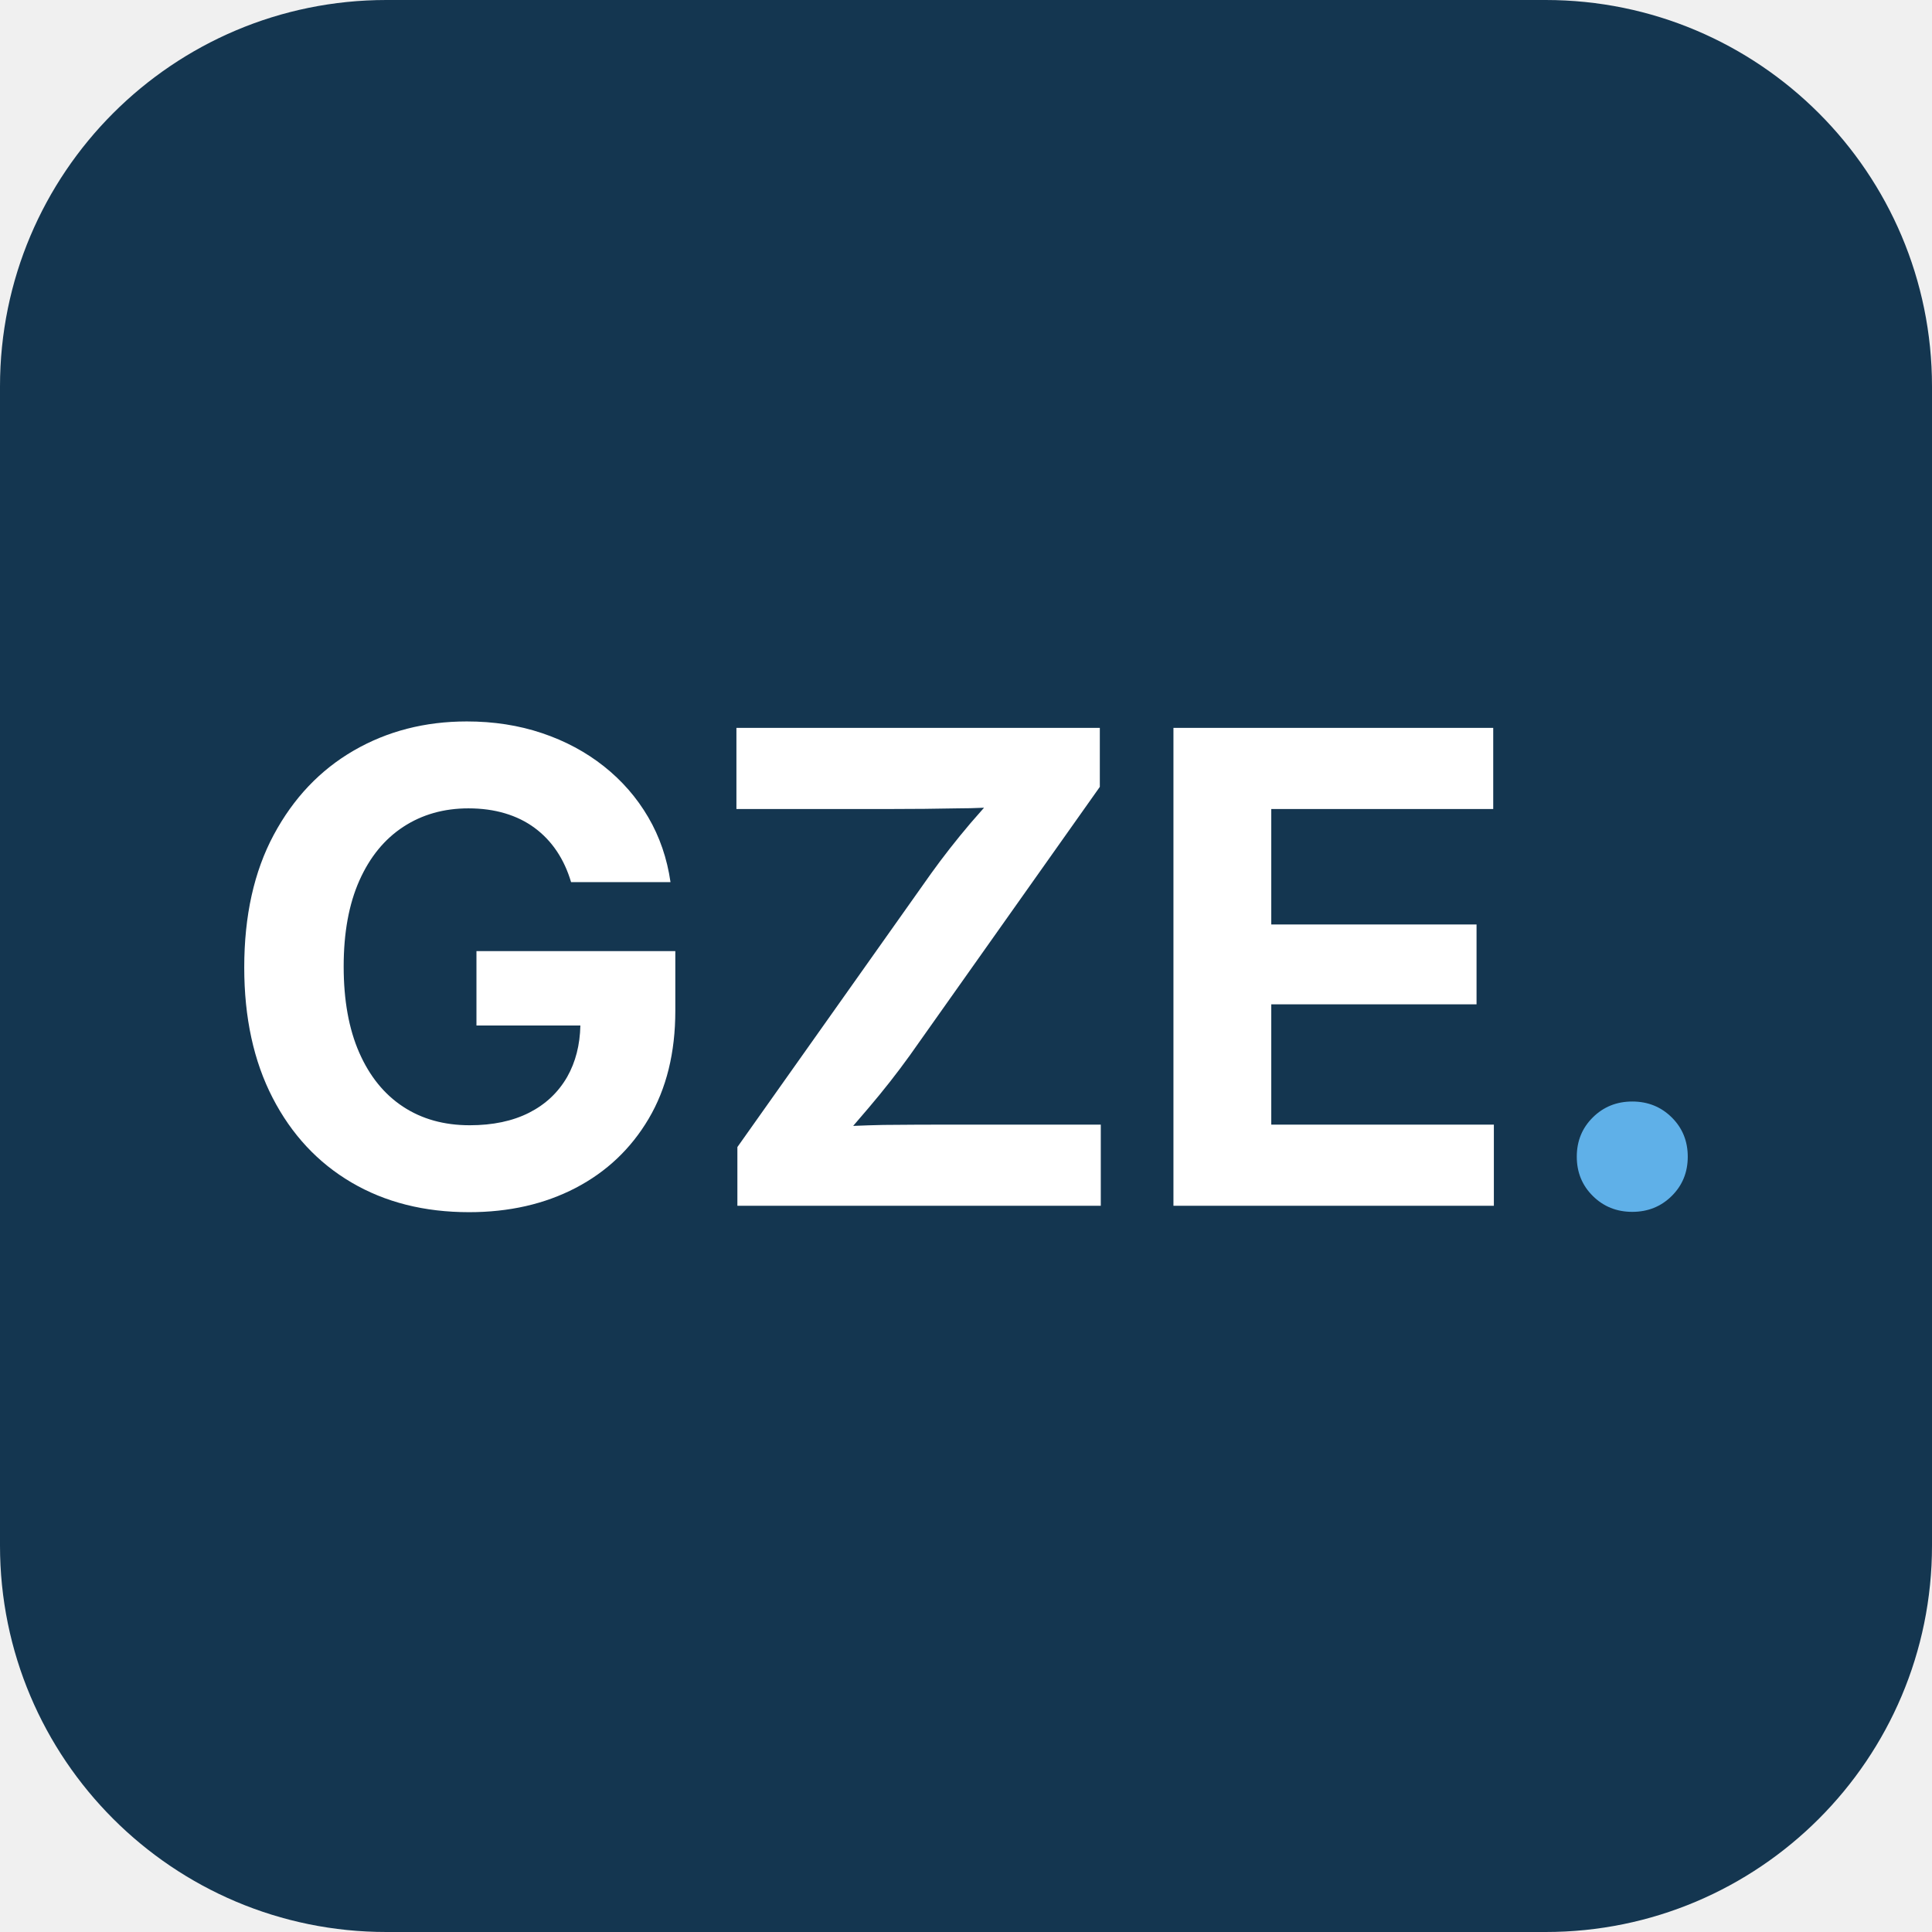
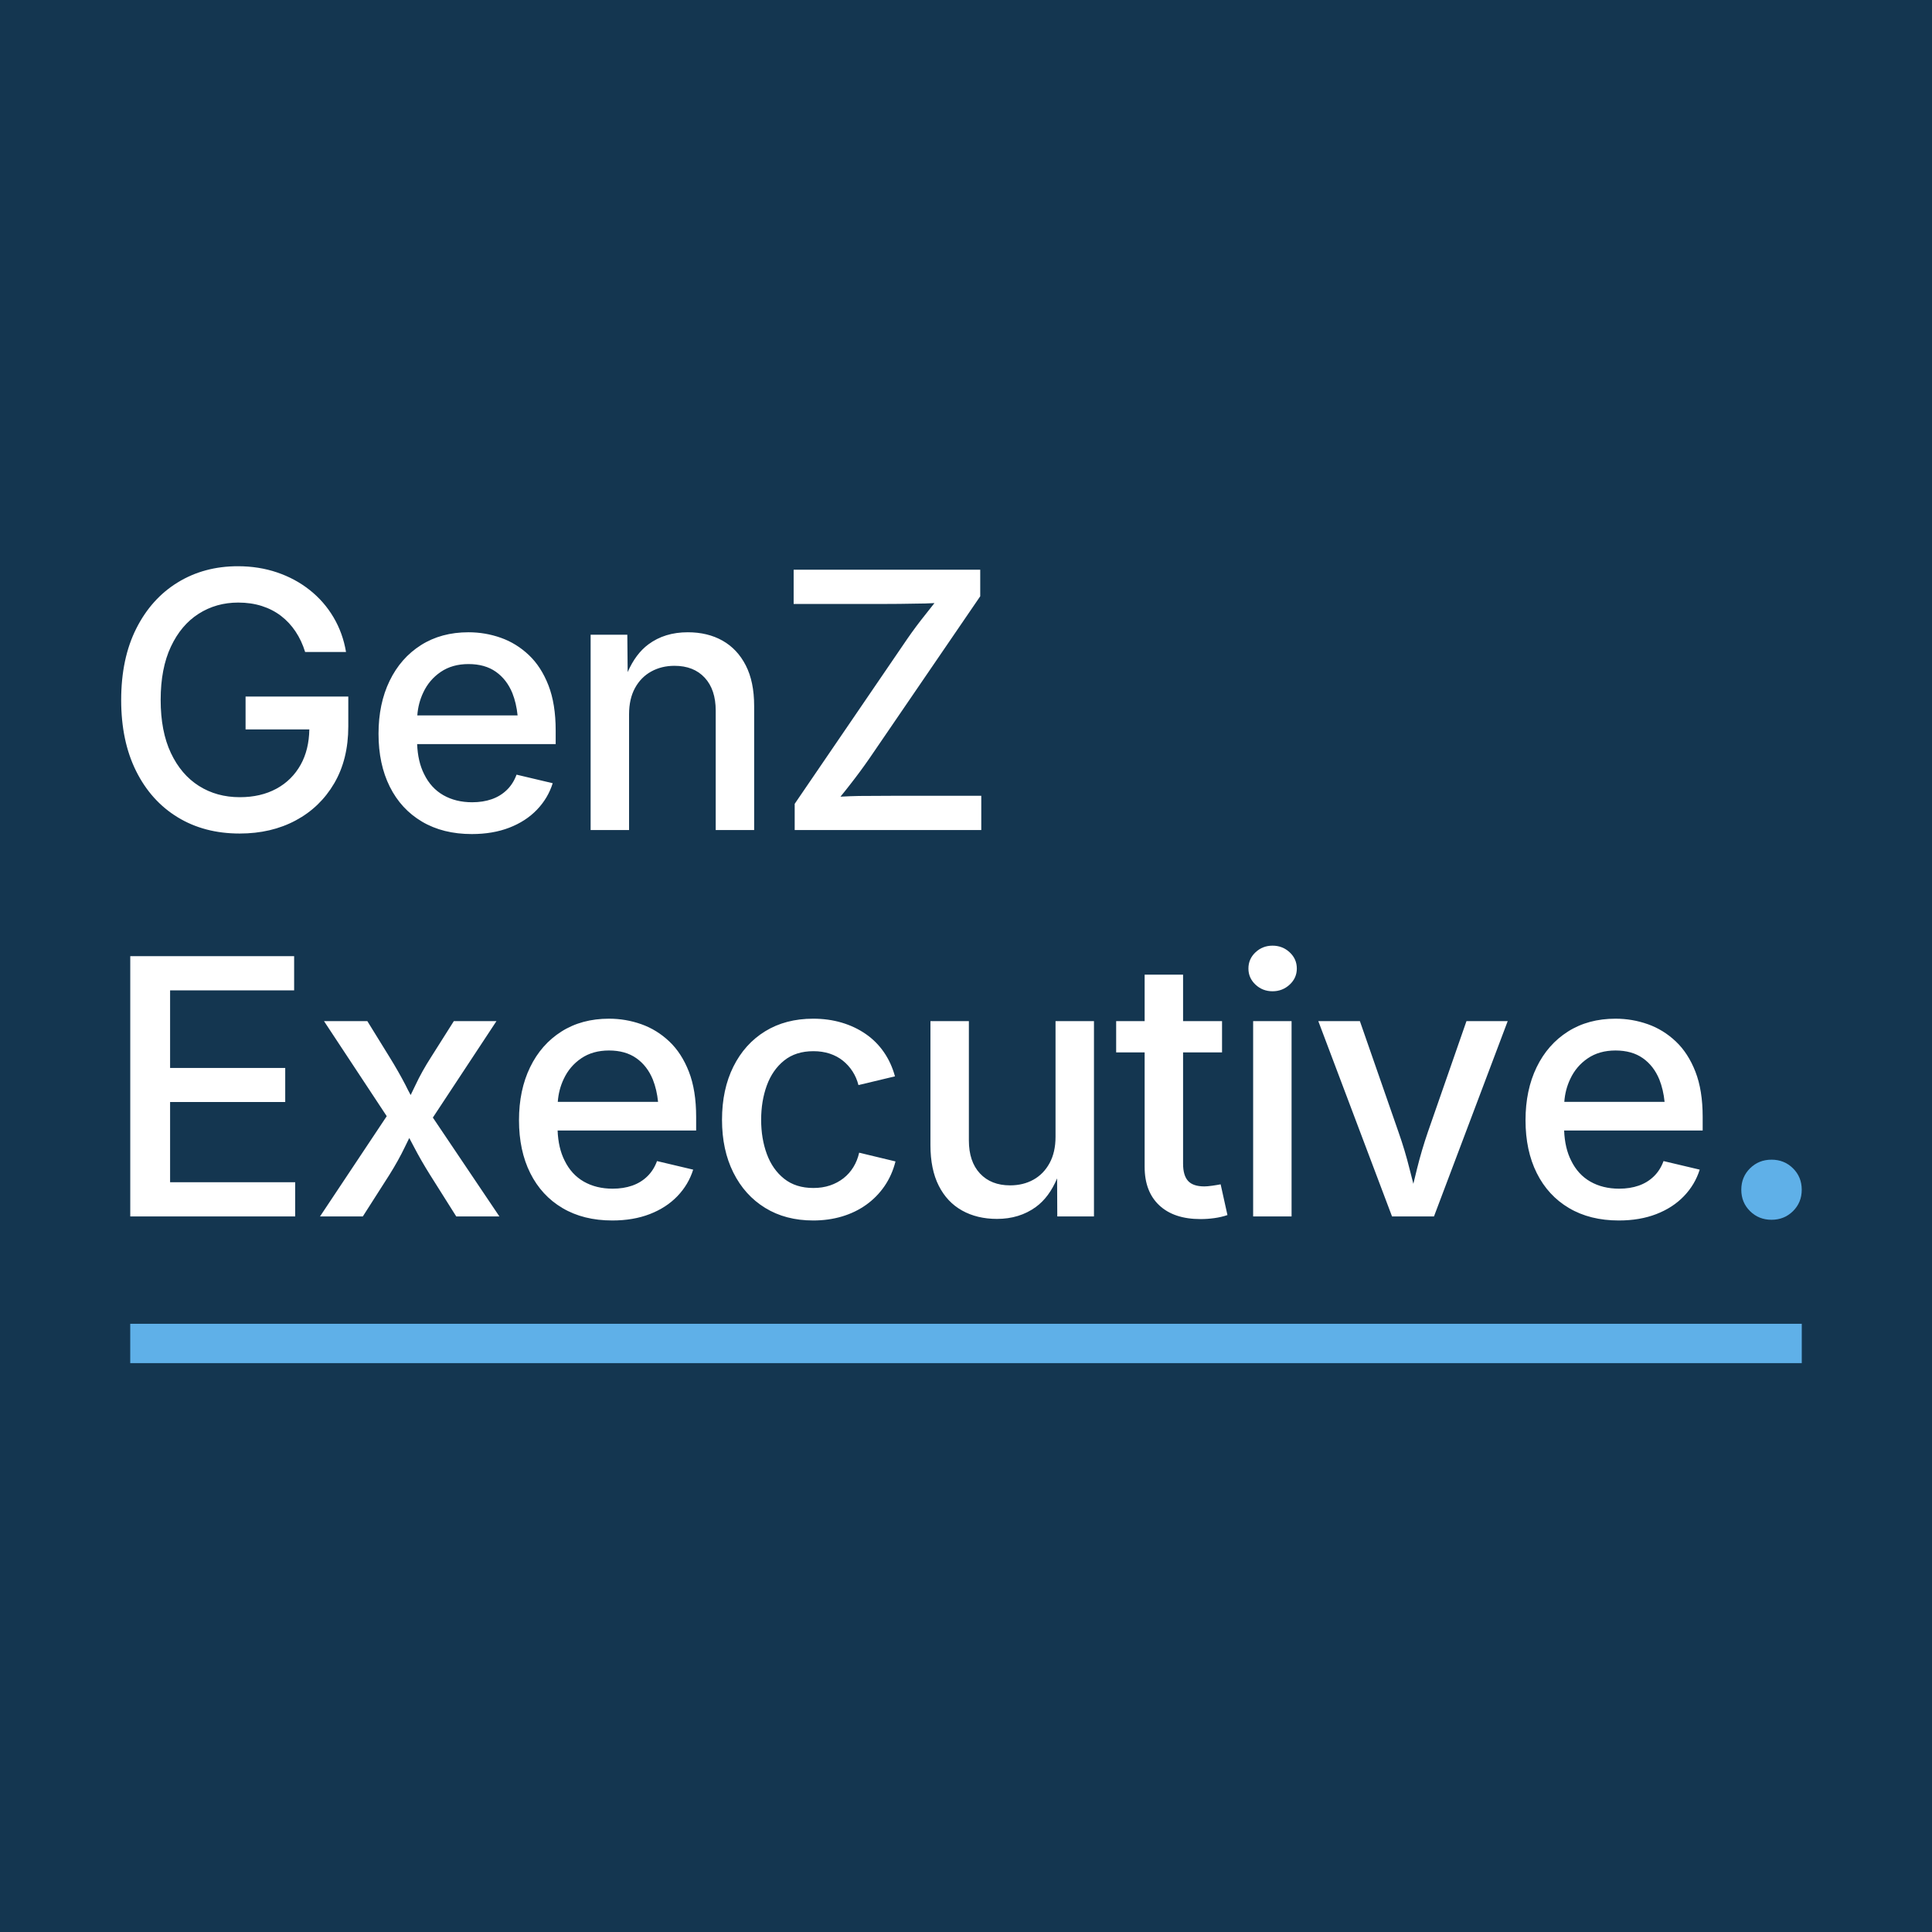
- <svg xmlns="http://www.w3.org/2000/svg" viewBox="0 0 512 512" role="img" aria-label="GenZ Executive icon">
-   <rect width="512" height="512" rx="102.4" fill="#143650" />
-   <path fill="#FFFFFF" d="M124.311 321.239Q106.546 321.239 93.159 313.377Q79.771 305.514 72.249 290.937Q64.726 276.359 64.726 256.384Q64.726 235.814 72.546 221.237Q80.366 206.659 93.711 198.924Q107.056 191.189 123.716 191.189Q134.426 191.189 143.649 194.292Q152.871 197.394 160.054 203.089Q167.236 208.784 171.784 216.562Q176.331 224.339 177.691 233.774H151.341Q149.981 229.184 147.559 225.572Q145.136 221.959 141.694 219.409Q138.251 216.859 133.831 215.542Q129.411 214.224 124.141 214.224Q114.366 214.224 106.886 219.112Q99.406 223.999 95.241 233.349Q91.076 242.699 91.076 256.129Q91.076 269.559 95.199 278.952Q99.321 288.344 106.801 293.274Q114.281 298.204 124.481 298.204Q133.661 298.204 140.206 294.889Q146.751 291.574 150.321 285.369Q153.636 279.504 153.806 271.769H126.266V252.049H178.966V267.859Q178.966 284.519 171.911 296.462Q164.856 308.404 152.531 314.822Q140.206 321.239 124.311 321.239Z M195.415 319.539V303.984L246.755 231.479Q251.515 224.849 257.21 218.134Q258.995 216.094 260.78 214.054Q257.21 214.224 253.64 214.224Q245.055 214.394 236.555 214.394H195.16V192.889H291.465V208.529L241.06 279.759Q236.045 286.729 230.18 293.614Q228.14 295.994 226.1 298.374Q230.095 298.204 234.09 298.119Q242.93 298.034 251.77 298.034H291.72V319.539Z M310.975 319.539V192.889H395.72V214.394H336.9V244.994H391.3V266.159H336.9V298.034H395.89V319.539Z" />
-   <path fill="#5FB0E8" d="M432.569 321.154Q426.364 321.154 422.114 316.947Q417.864 312.739 417.864 306.534Q417.864 300.329 422.114 296.122Q426.364 291.914 432.569 291.914Q438.774 291.914 443.024 296.122Q447.274 300.329 447.274 306.534Q447.274 312.739 443.024 316.947Q438.774 321.154 432.569 321.154Z" />
+ <svg xmlns="http://www.w3.org/2000/svg" viewBox="0 0 1080 1080" role="img" aria-label="GenZ Executive">
+   <rect width="1080" height="1080" fill="#143650" />
+   <path fill="#FFFFFF" d="M133.953 465.949Q114.225 465.949 99.332 456.866Q84.438 447.784 76.088 431.035Q67.738 414.286 67.738 391.335Q67.738 368.092 76.186 351.343Q84.634 334.594 99.381 325.56Q114.128 316.526 132.976 316.526Q144.696 316.526 154.901 319.993Q165.107 323.46 173.164 329.857Q181.221 336.254 186.446 345.092Q191.671 353.931 193.429 364.478H170.576Q168.623 358.13 165.205 353.003Q161.787 347.876 157.05 344.262Q152.313 340.649 146.307 338.744Q140.301 336.84 133.172 336.84Q120.866 336.84 111.051 343.09Q101.236 349.34 95.523 361.499Q89.81 373.658 89.81 391.237Q89.81 408.817 95.523 420.927Q101.236 433.037 111.198 439.336Q121.159 445.635 134.051 445.635Q145.77 445.635 154.511 440.899Q163.252 436.162 168.135 427.372Q172.725 419.071 172.92 407.742H137.274V389.382H194.699V406.082Q194.699 424.443 186.837 437.871Q178.975 451.3 165.302 458.624Q151.63 465.949 133.953 465.949Z M263.75 466.242Q247.635 466.242 235.916 459.308Q224.197 452.374 217.897 439.775Q211.598 427.177 211.598 410.184Q211.598 393.386 217.8 380.592Q224.001 367.799 235.33 360.62Q246.659 353.442 261.894 353.442Q271.27 353.442 279.961 356.519Q288.653 359.595 295.587 366.138Q302.521 372.682 306.574 383.083Q310.627 393.484 310.627 408.328V415.946H233.181Q233.572 425.81 237.088 432.744Q240.897 440.557 247.831 444.512Q254.765 448.467 263.945 448.467Q270 448.467 274.883 446.758Q279.766 445.049 283.331 441.582Q286.895 438.115 288.751 433.037L308.967 437.822Q306.33 446.221 300.129 452.667Q293.927 459.112 284.698 462.677Q275.469 466.242 263.75 466.242ZM233.279 399.929H289.337Q288.653 393.093 286.407 387.429Q283.282 379.811 277.178 375.514Q271.074 371.217 261.894 371.217Q252.811 371.217 246.366 375.612Q239.92 380.006 236.6 387.136Q233.767 393.093 233.279 399.929Z M351.649 399.343V463.996H330.164V354.81H350.673L350.868 375.709Q355.36 365.455 362.49 360.181Q371.572 353.442 384.464 353.442Q395.597 353.442 403.898 358.13Q412.2 362.818 416.887 371.949Q421.575 381.081 421.575 394.656V463.996H400.09V397.292Q400.09 385.475 393.937 378.834Q387.784 372.193 377.041 372.193Q369.814 372.193 364.052 375.367Q358.29 378.541 354.97 384.596Q351.649 390.651 351.649 399.343Z M444.237 463.996V449.346L507.229 357.056Q512.014 350.122 517.581 343.188Q519.925 340.16 522.366 337.133Q517.19 337.426 512.112 337.426Q502.736 337.621 493.556 337.621H443.651V318.479H547.954V333.324L485.938 424.052Q480.86 431.377 475.195 438.603Q472.559 442.022 469.824 445.342Q475.098 445.049 480.274 444.952Q489.649 444.854 499.025 444.854H548.54V463.996Z" />
+   <path fill="#FFFFFF" d="M72.817 680.008V534.492H164.424V553.634H95.084V596.995H159.443V616.04H95.084V660.866H165.009V680.008Z M178.881 680.008 216.188 623.95 181.128 570.822H205.348L217.653 590.745Q222.732 598.949 226.638 606.469Q228.005 609.301 229.568 612.133Q230.935 609.301 232.302 606.469Q235.818 598.949 241.092 590.745L253.69 570.822H277.52L241.971 624.731L279.18 680.008H255.058L240.408 656.765Q235.33 648.659 231.521 641.334Q230.154 638.697 228.787 636.158Q227.517 638.697 226.247 641.334Q222.732 648.659 217.653 656.765L202.809 680.008Z M342.274 682.254Q326.159 682.254 314.44 675.32Q302.721 668.386 296.421 655.788Q290.122 643.19 290.122 626.196Q290.122 609.399 296.324 596.605Q302.525 583.811 313.854 576.633Q325.183 569.455 340.418 569.455Q349.794 569.455 358.486 572.531Q367.177 575.608 374.111 582.151Q381.045 588.694 385.098 599.095Q389.151 609.496 389.151 624.341V631.958H311.706Q312.096 641.822 315.612 648.756Q319.421 656.569 326.355 660.525Q333.289 664.48 342.469 664.48Q348.524 664.48 353.407 662.771Q358.29 661.062 361.855 657.595Q365.42 654.128 367.275 649.049L387.491 653.835Q384.854 662.234 378.653 668.679Q372.451 675.125 363.222 678.69Q353.993 682.254 342.274 682.254ZM311.803 615.942H367.861Q367.177 609.106 364.931 603.441Q361.806 595.824 355.702 591.526Q349.598 587.229 340.418 587.229Q331.336 587.229 324.89 591.624Q318.444 596.019 315.124 603.148Q312.291 609.106 311.803 615.942Z M454.589 682.254Q439.158 682.254 427.732 675.223Q416.305 668.191 409.957 655.495Q403.609 642.799 403.609 626.001Q403.609 609.008 409.957 596.263Q416.305 583.518 427.732 576.486Q439.158 569.455 454.589 569.455Q463.085 569.455 470.508 571.652Q477.93 573.85 483.936 578Q489.942 582.151 494.093 588.157Q498.244 594.163 500.295 601.683L479.883 606.566Q478.809 602.367 476.563 598.9Q474.317 595.433 471.142 592.894Q467.968 590.354 463.818 588.987Q459.667 587.62 454.686 587.62Q444.823 587.62 438.328 592.845Q431.834 598.07 428.66 606.762Q425.486 615.454 425.486 626.001Q425.486 636.451 428.66 645.094Q431.834 653.737 438.328 658.913Q444.823 664.089 454.686 664.089Q459.765 664.089 463.964 662.673Q468.164 661.257 471.484 658.669Q474.805 656.081 477.051 652.419Q479.297 648.756 480.274 644.362L500.588 649.245Q498.634 656.96 494.435 663.064Q490.235 669.168 484.229 673.465Q478.223 677.762 470.703 680.008Q463.183 682.254 454.589 682.254Z M557.333 681.375Q546.2 681.375 537.801 676.688Q529.402 672 524.763 662.82Q520.124 653.639 520.124 640.162V570.822H541.609V637.525Q541.609 649.342 547.811 655.983Q554.013 662.624 564.658 662.624Q571.982 662.624 577.696 659.45Q583.409 656.276 586.729 650.172Q590.05 644.069 590.05 635.474V570.822H611.535V680.008H591.026L590.929 658.718Q586.436 669.363 579.014 674.734Q569.834 681.375 557.333 681.375Z M683.125 570.822V588.304H661.347V650.514Q661.347 657.058 664.13 660.134Q666.914 663.21 673.262 663.21Q674.922 663.21 677.656 662.82Q680.391 662.429 682.344 662.038L686.153 679.227Q682.735 680.399 678.828 680.936Q674.922 681.473 671.113 681.473Q656.268 681.473 648.065 673.807Q639.861 666.14 639.861 652.272V588.304H623.942V570.822H639.861V544.844H661.347V570.822Z M700.513 680.008V570.822H721.999V680.008ZM711.354 554.122Q705.787 554.122 701.832 550.411Q697.876 546.7 697.876 541.426Q697.876 536.054 701.832 532.343Q705.787 528.632 711.354 528.632Q716.92 528.632 720.925 532.343Q724.929 536.054 724.929 541.426Q724.929 546.7 720.925 550.411Q716.92 554.122 711.354 554.122Z M778.158 680.008 736.945 570.822H760.189L781.772 632.837Q785.385 643.092 787.925 653.346Q788.999 657.546 790.073 661.745Q791.05 657.546 792.124 653.346Q794.663 643.092 798.179 632.837L819.762 570.822H842.811L801.597 680.008Z M904.927 682.254Q888.813 682.254 877.094 675.32Q865.374 668.386 859.075 655.788Q852.776 643.19 852.776 626.196Q852.776 609.399 858.977 596.605Q865.179 583.811 876.508 576.633Q887.837 569.455 903.072 569.455Q912.447 569.455 921.139 572.531Q929.831 575.608 936.765 582.151Q943.699 588.694 947.752 599.095Q951.805 609.496 951.805 624.341V631.958H874.359Q874.75 641.822 878.266 648.756Q882.075 656.569 889.009 660.525Q895.943 664.48 905.123 664.48Q911.178 664.48 916.061 662.771Q920.944 661.062 924.509 657.595Q928.073 654.128 929.929 649.049L950.145 653.835Q947.508 662.234 941.306 668.679Q935.105 675.125 925.876 678.69Q916.647 682.254 904.927 682.254ZM874.457 615.942H930.515Q929.831 609.106 927.585 603.441Q924.46 595.824 918.356 591.526Q912.252 587.229 903.072 587.229Q893.989 587.229 887.544 591.624Q881.098 596.019 877.777 603.148Q874.945 609.106 874.457 615.942Z" />
+   <path fill="#5FB0E8" d="M990.288 681.864Q983.159 681.864 978.275 677.029Q973.392 672.195 973.392 665.066Q973.392 657.937 978.275 653.102Q983.159 648.268 990.288 648.268Q997.417 648.268 1002.3 653.102Q1007.183 657.937 1007.183 665.066Q1007.183 672.195 1002.3 677.029Q997.417 681.864 990.288 681.864Z" />
+   <rect fill="#5FB0E8" x="72.8" y="740.0" width="934.4" height="22.0" />
</svg>
